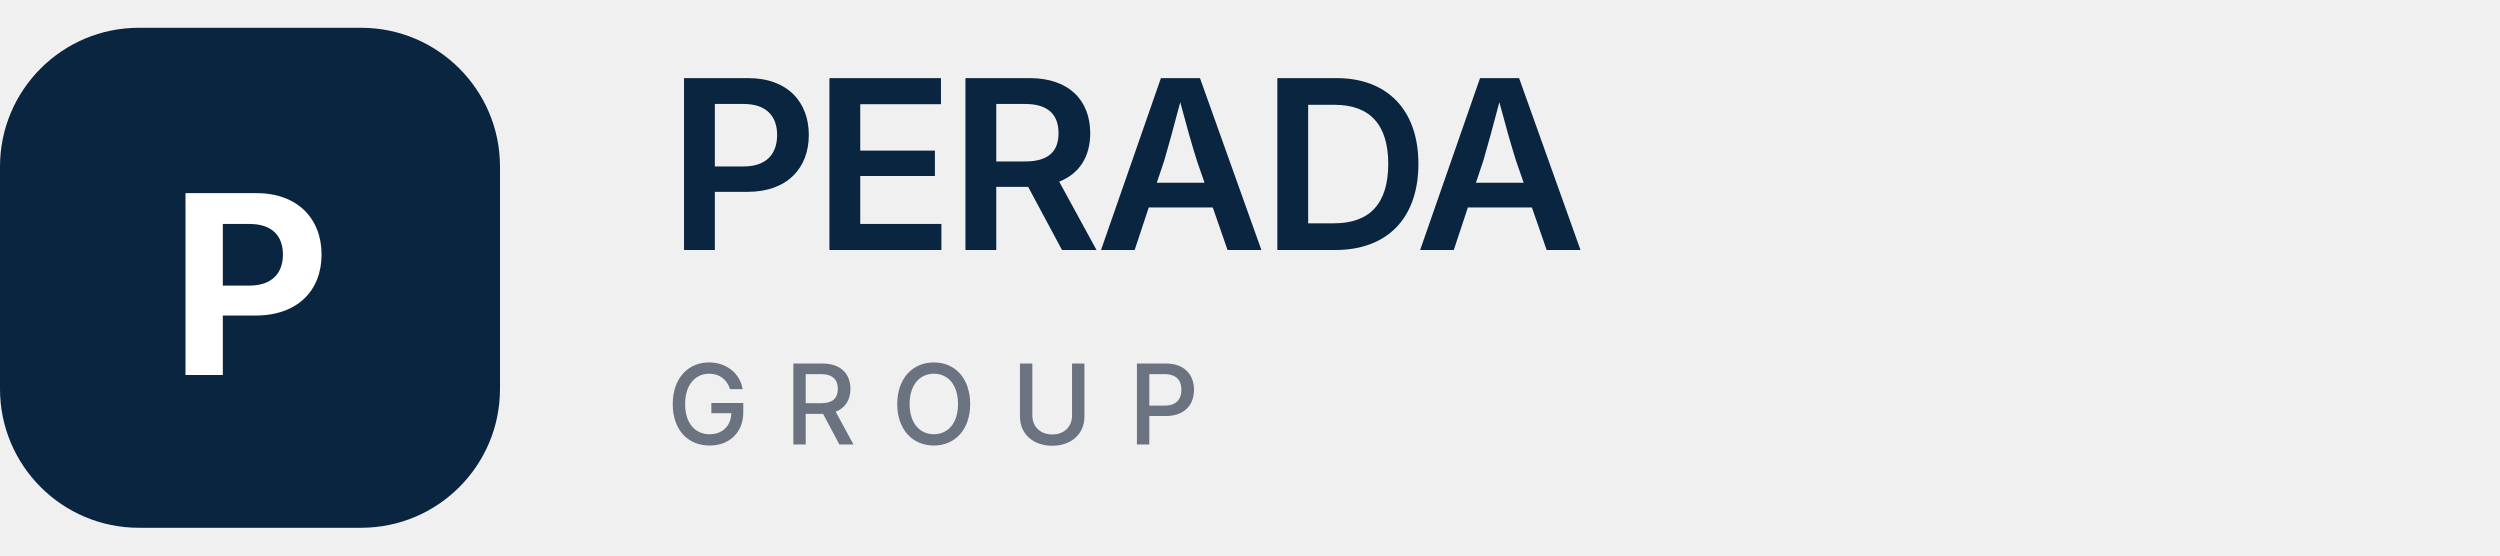
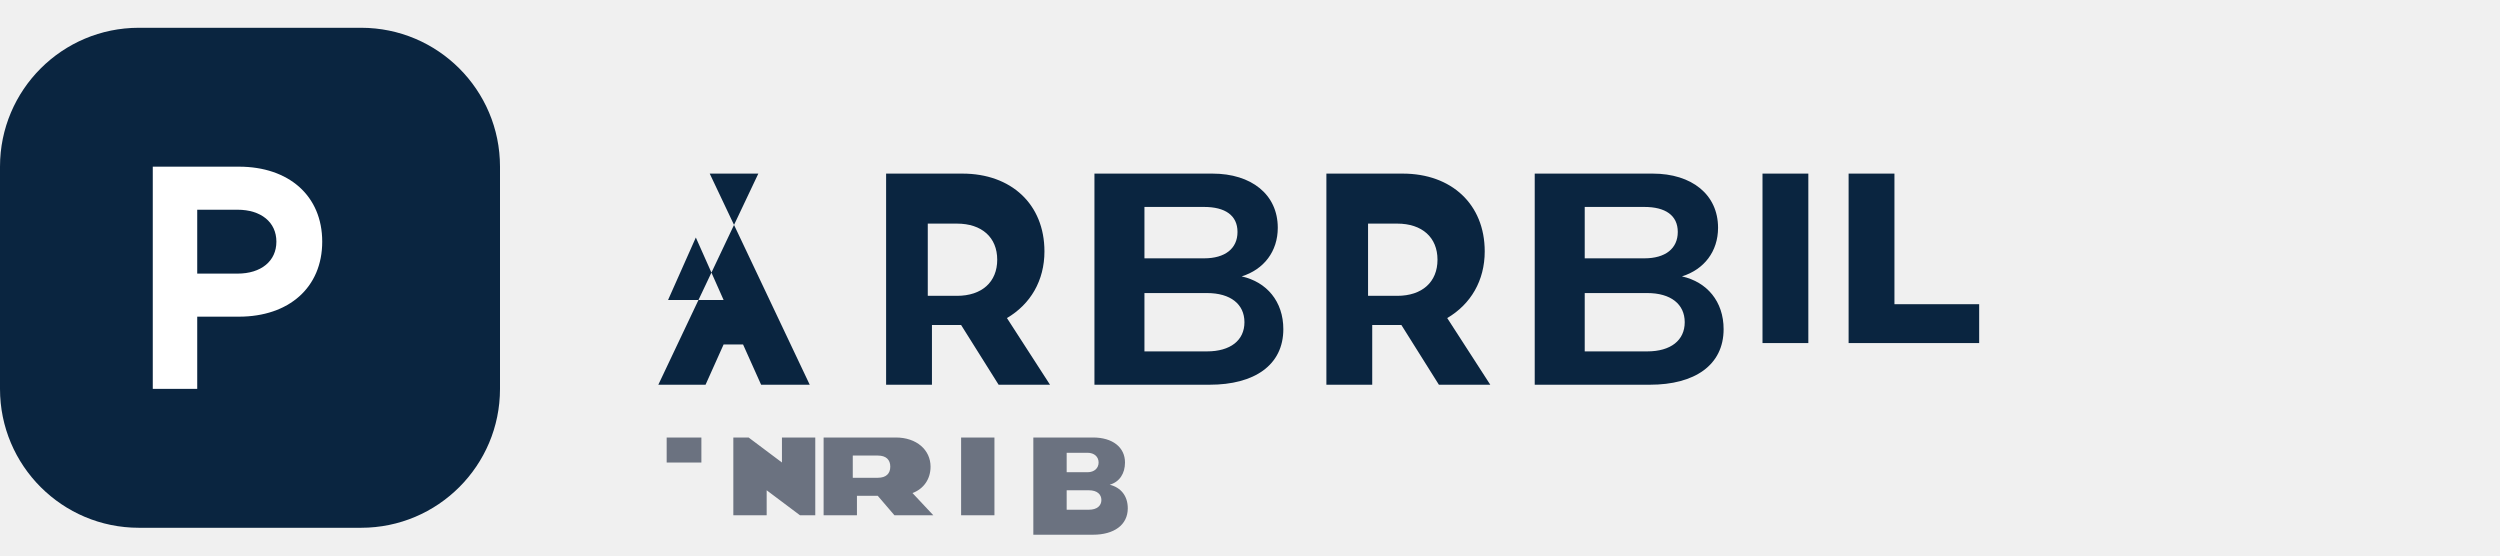
- <svg xmlns="http://www.w3.org/2000/svg" viewBox="0 0 180 40" fill="none" role="img" aria-label="PERADA GROUP">
+ <svg xmlns="http://www.w3.org/2000/svg" width="180" height="40" viewBox="0 0 180 40" fill="none" role="img" aria-label="PERADA GROUP">
  <rect x="0" y="2" width="36" height="36" rx="10" fill="#0A2540" />
-   <text x="18" y="27" text-anchor="middle" fill="#FFFFFF" font-family="Inter, system-ui, sans-serif" font-size="18" font-weight="700">P</text>
-   <text x="48" y="18" fill="#0A2540" font-family="Inter, system-ui, sans-serif" font-size="17" font-weight="600" letter-spacing="-0.5">PERADA</text>
-   <text x="48" y="32" fill="#6B7280" font-family="Inter, system-ui, sans-serif" font-size="8" font-weight="500" letter-spacing="2.5">GROUP</text>
+   <path fill="#FFFFFF" d="M11 12h6.2c3.6 0 6 2.1 6 5.4s-2.4 5.4-6 5.4H14.2V28h-3.2V12zm3.2 3.1v4.6h2.9c1.7 0 2.8-0.9 2.8-2.3s-1.1-2.3-2.8-2.3h-2.9z" />
+   <path fill="#0A2540" d="M48 12.5h3.1l7.2 15.2h-3.5l-1.3-2.9H52.1l-1.3 2.9h-3.4l7.2-15.2zm4.1 9.1l-2-4.5-2 4.5h4zM63.5 12.5h5.8c3.5 0 5.9 2.2 5.9 5.6 0 2.1-1 3.8-2.7 4.8l3.1 4.8h-3.7l-2.7-4.3h-2.1v4.3h-3.3V12.5zm5.4 8.8c1.8 0 2.9-1 2.9-2.6 0-1.6-1.1-2.6-2.9-2.6h-2.1v5.2h2.1zM78.8 12.5h8.5c2.8 0 4.7 1.5 4.7 3.9 0 1.7-1 3-2.6 3.5 1.8 0.4 3 1.8 3 3.8 0 2.6-2.1 4-5.3 4h-8.3V12.5zm7.9 6.1c1.5 0 2.4-0.7 2.4-1.9 0-1.2-0.9-1.8-2.4-1.8h-4.3v3.7h4.3zm0.2 6.7c1.7 0 2.7-0.8 2.7-2.1 0-1.3-1-2.1-2.7-2.1h-4.5v4.2h4.5zM95.2 12.5h5.8c3.5 0 5.9 2.2 5.9 5.6 0 2.1-1 3.8-2.7 4.8l3.1 4.8h-3.7l-2.7-4.3h-2.1v4.3h-3.3V12.5zm5.4 8.8c1.8 0 2.9-1 2.9-2.6 0-1.6-1.1-2.6-2.9-2.6h-2.1v5.2h2.1zM110.5 12.5h8.5c2.8 0 4.7 1.5 4.7 3.9 0 1.7-1 3-2.6 3.5 1.8 0.4 3 1.8 3 3.8 0 2.6-2.1 4-5.3 4h-8.3V12.5zm7.9 6.1c1.5 0 2.4-0.7 2.4-1.9 0-1.2-0.9-1.8-2.4-1.8h-4.3v3.7h4.3zm0.2 6.7c1.7 0 2.7-0.8 2.7-2.1 0-1.3-1-2.1-2.7-2.1h-4.5v4.2h4.5zM126.9 12.5h3.3v12.2h-3.3V12.5zM133.1 12.5h3.3v9.4h6.1v2.8h-9.4V12.5z" />
+   <path fill="#6B7280" d="M48 31.5h2.5v1.8h-2.5v-1.8zm4.8 0h1.1l2.4 1.8v-1.8h2.4v5.6h-1.1l-2.4-1.8v1.8h-2.4v-5.6zm7.2 0h4.5c1.5 0 2.5 0.9 2.5 2.1 0 0.9-0.5 1.6-1.3 1.9l1.5 1.6h-2.8l-1.2-1.4h-1.5v1.4h-2.4v-5.6zm4.1 2.1c0-0.5-0.3-0.8-0.9-0.8h-1.8v1.6h1.8c0.6 0 0.9-0.3 0.9-0.8zm5.1-2.1h2.4v5.6h-2.4v-5.6zm5.2 0h4.3c1.4 0 2.3 0.7 2.3 1.8 0 0.8-0.4 1.4-1.1 1.6 0.8 0.2 1.3 0.8 1.3 1.7 0 1.2-1 1.9-2.5 1.9h-4.3v-5.6zm3.9 2.5c0.5 0 0.8-0.3 0.8-0.7 0-0.4-0.3-0.7-0.8-0.7h-1.5v1.4h1.5zm0.1 2.7c0.6 0 0.9-0.3 0.9-0.7 0-0.4-0.3-0.7-0.9-0.7h-1.6v1.4h1.6z" />
</svg>
